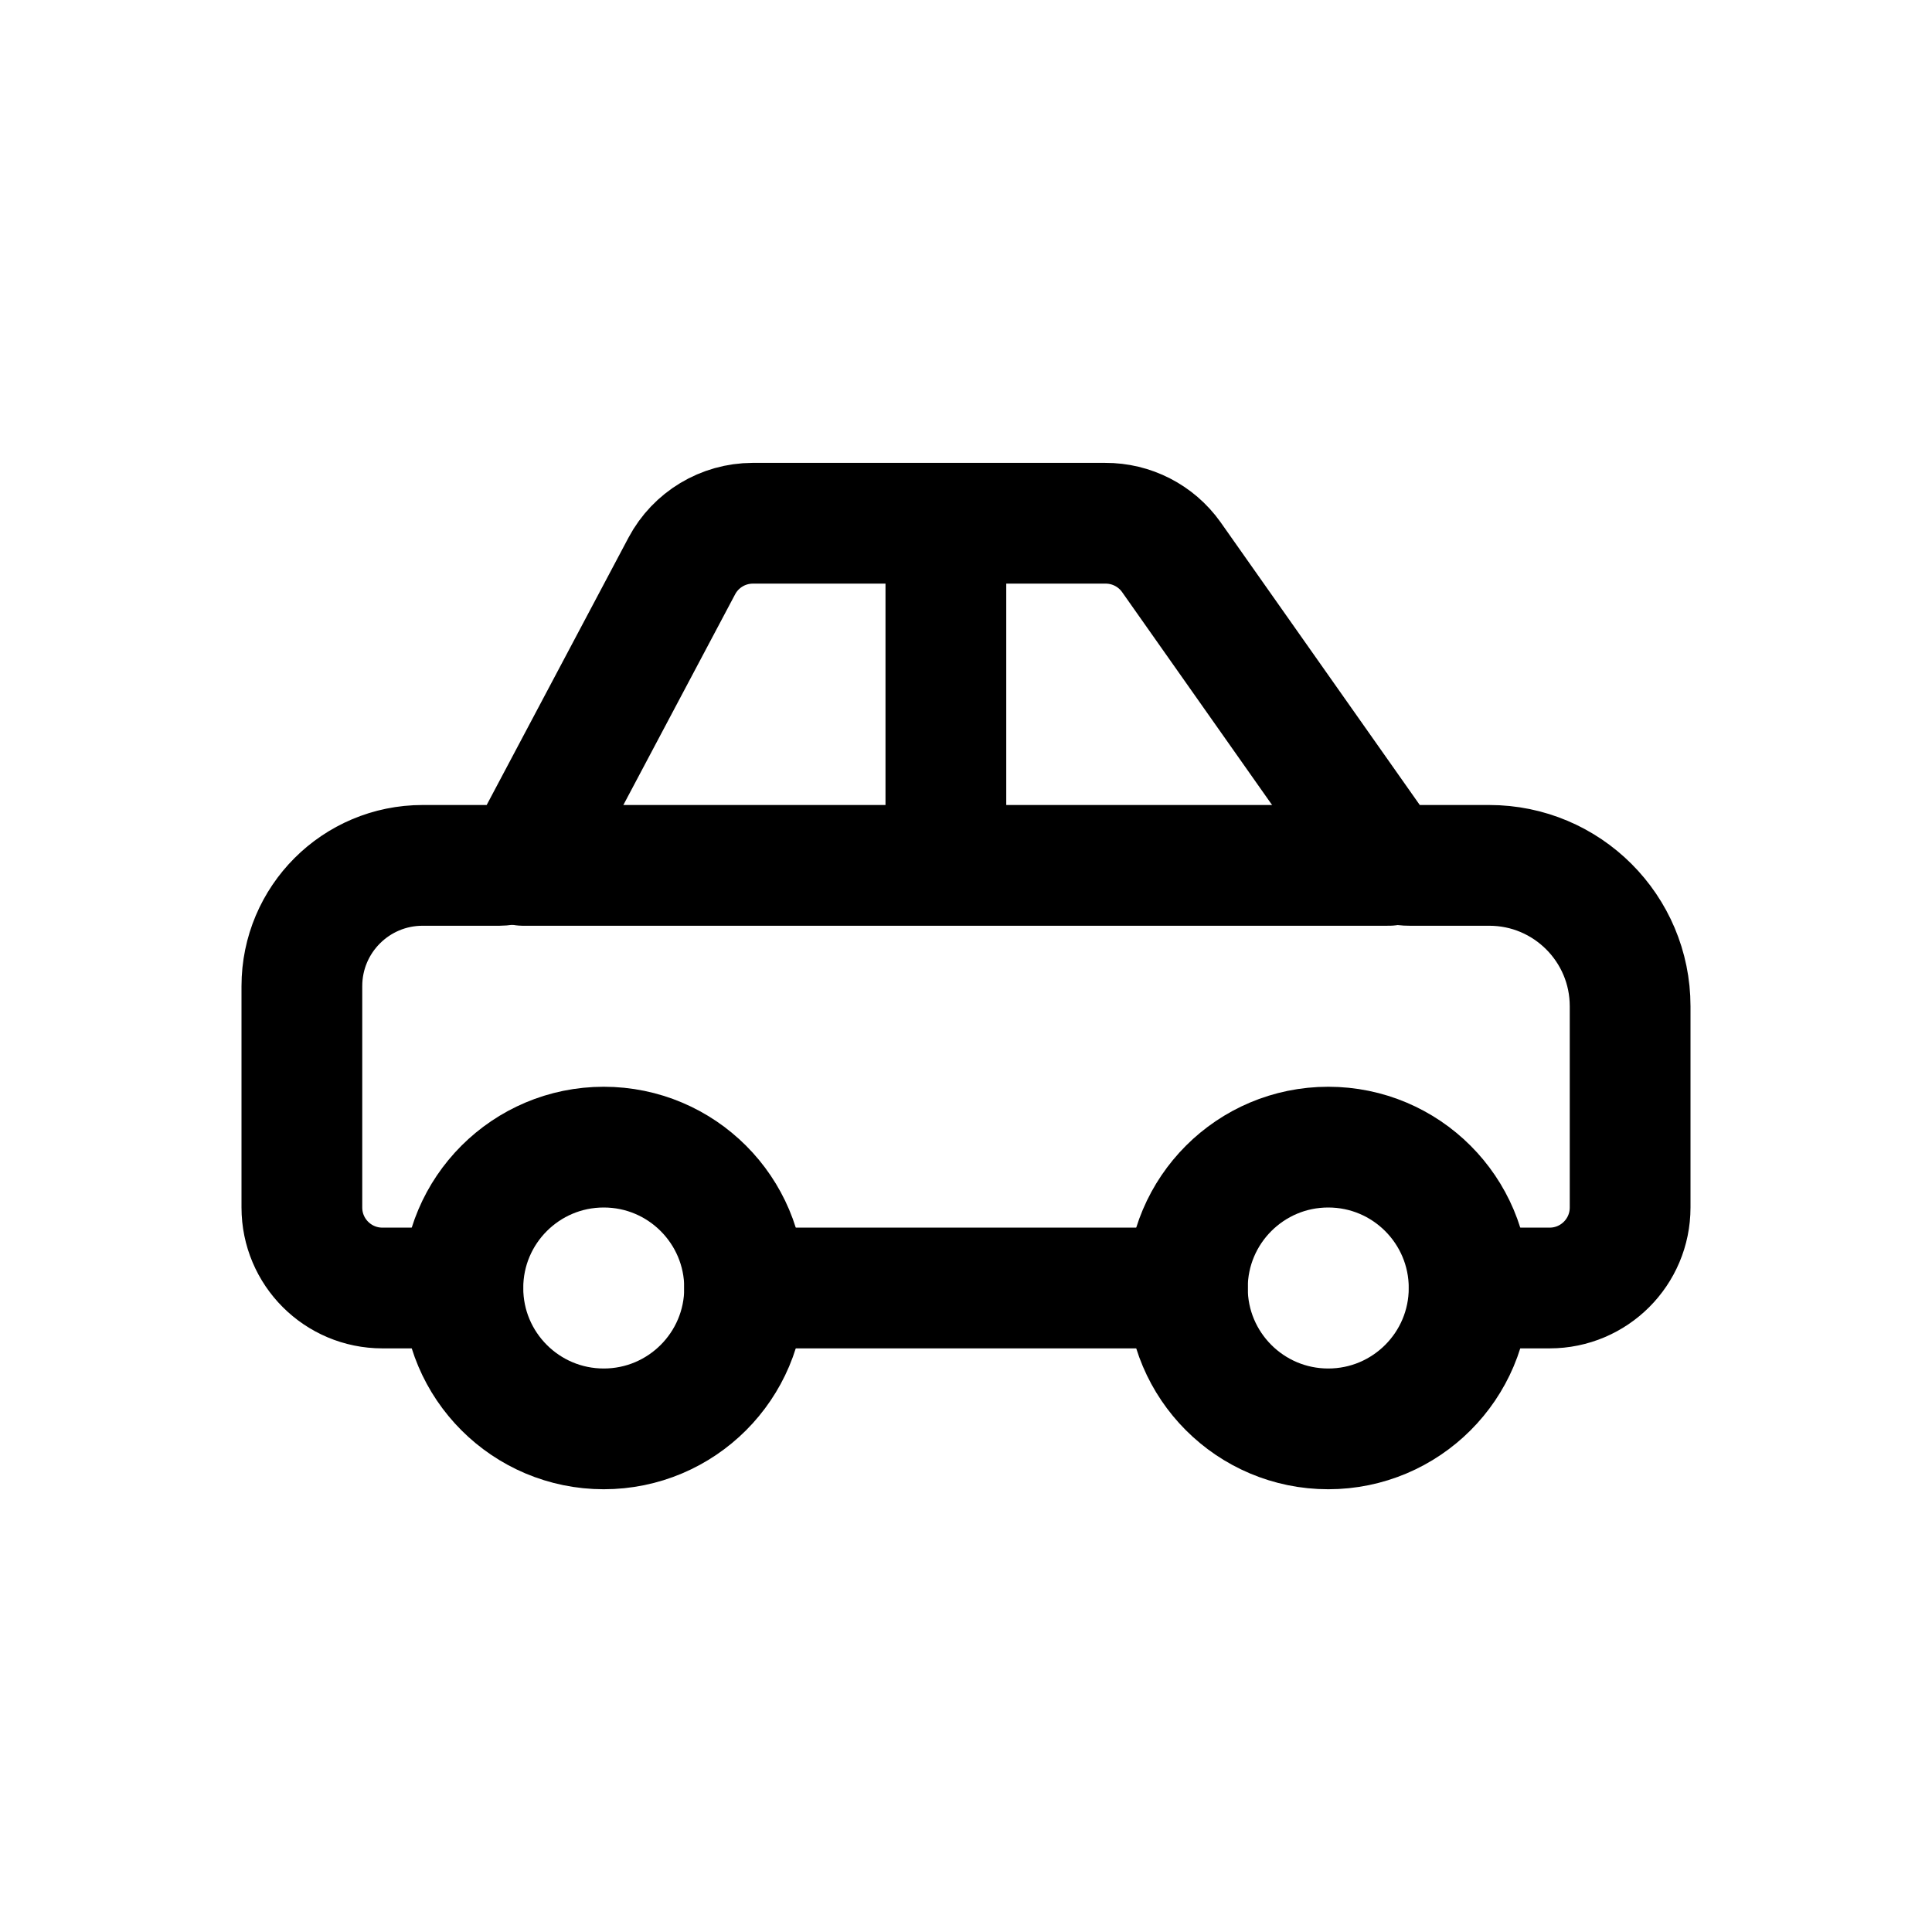
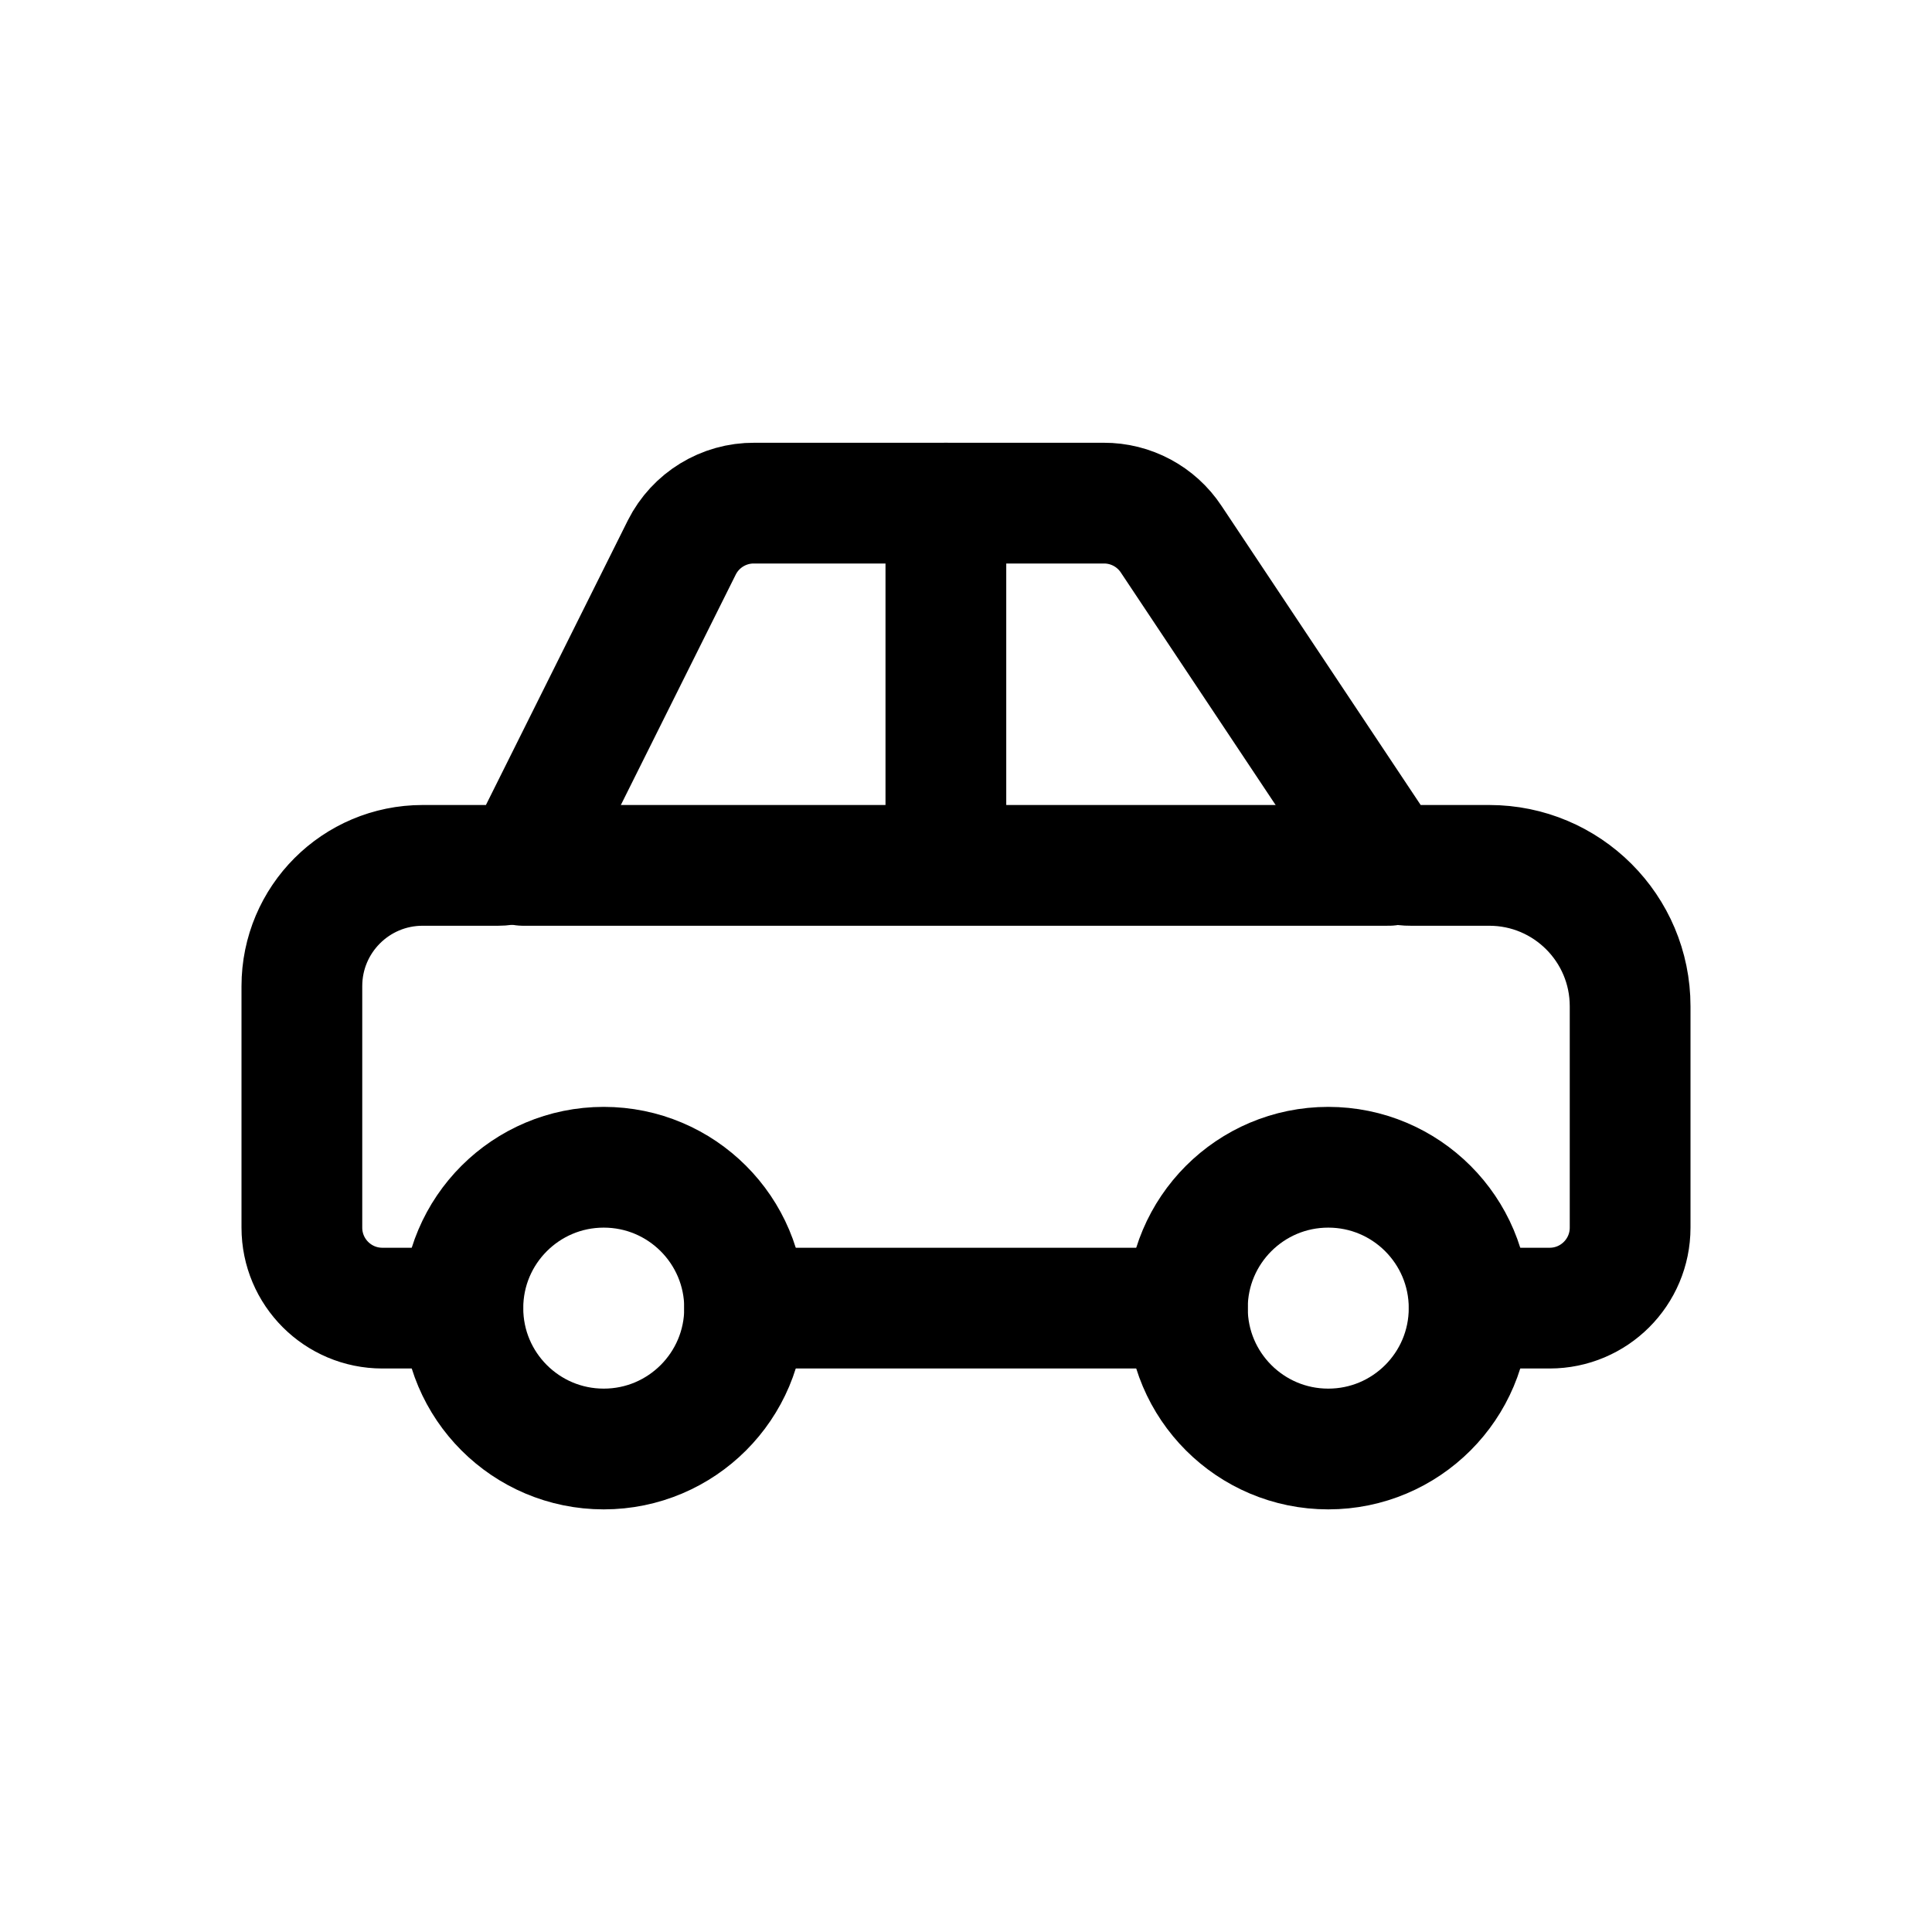
<svg xmlns="http://www.w3.org/2000/svg" viewBox="0 0 24 24" fill="none" stroke="currentColor" stroke-width="1.5" stroke-linecap="round" stroke-linejoin="round">
-   <path d="M5.75 16L4.75 16A1 1 0 0 1 3.75 15L3.75 12.25A1.5 1.5 0 0 1 5.25 10.75L6.2 10.75A0.5 0.5 0 0 0 6.64 10.48L8.47 7.03A1 1 0 0 1 9.35 6.5L13.73 6.5A1 1 0 0 1 14.55 6.92L17.1 10.54A0.5 0.5 0 0 0 17.51 10.75L18.5 10.75A1.75 1.75 0 0 1 20.25 12.5L20.25 15A1 1 0 0 1 19.25 16L18.25 16" />
-   <path d="M9.25 16H14.75" />
-   <path d="M6.5 10.75H17.25M11.75 6.5v4.25" />
-   <circle cx="7.5" cy="16" r="1.75" />
-   <circle cx="16.5" cy="16" r="1.75" />
+   <path d="M5.75 16.25L4.75 16.25A1 1 0 0 1 3.75 15.25L3.75 12.25A1.5 1.5 0 0 1 5.25 10.75L6.19 10.75A0.5 0.5 0 0 0 6.64 10.47L8.47 6.8A1 1 0 0 1 9.37 6.25L13.71 6.25A1 1 0 0 1 14.55 6.7L17.1 10.53A0.5 0.5 0 0 0 17.52 10.75L18.5 10.75A1.75 1.75 0 0 1 20.25 12.5L20.25 15.25A1 1 0 0 1 19.25 16.25L18.25 16.25" />
+   <path d="M9.25 16.25H14.75" />
+   <path d="M6.5 10.75H17.25M11.75 6.25v4.5" />
+   <circle cx="7.5" cy="16.25" r="1.75" />
+   <circle cx="16.5" cy="16.25" r="1.75" />
</svg>
